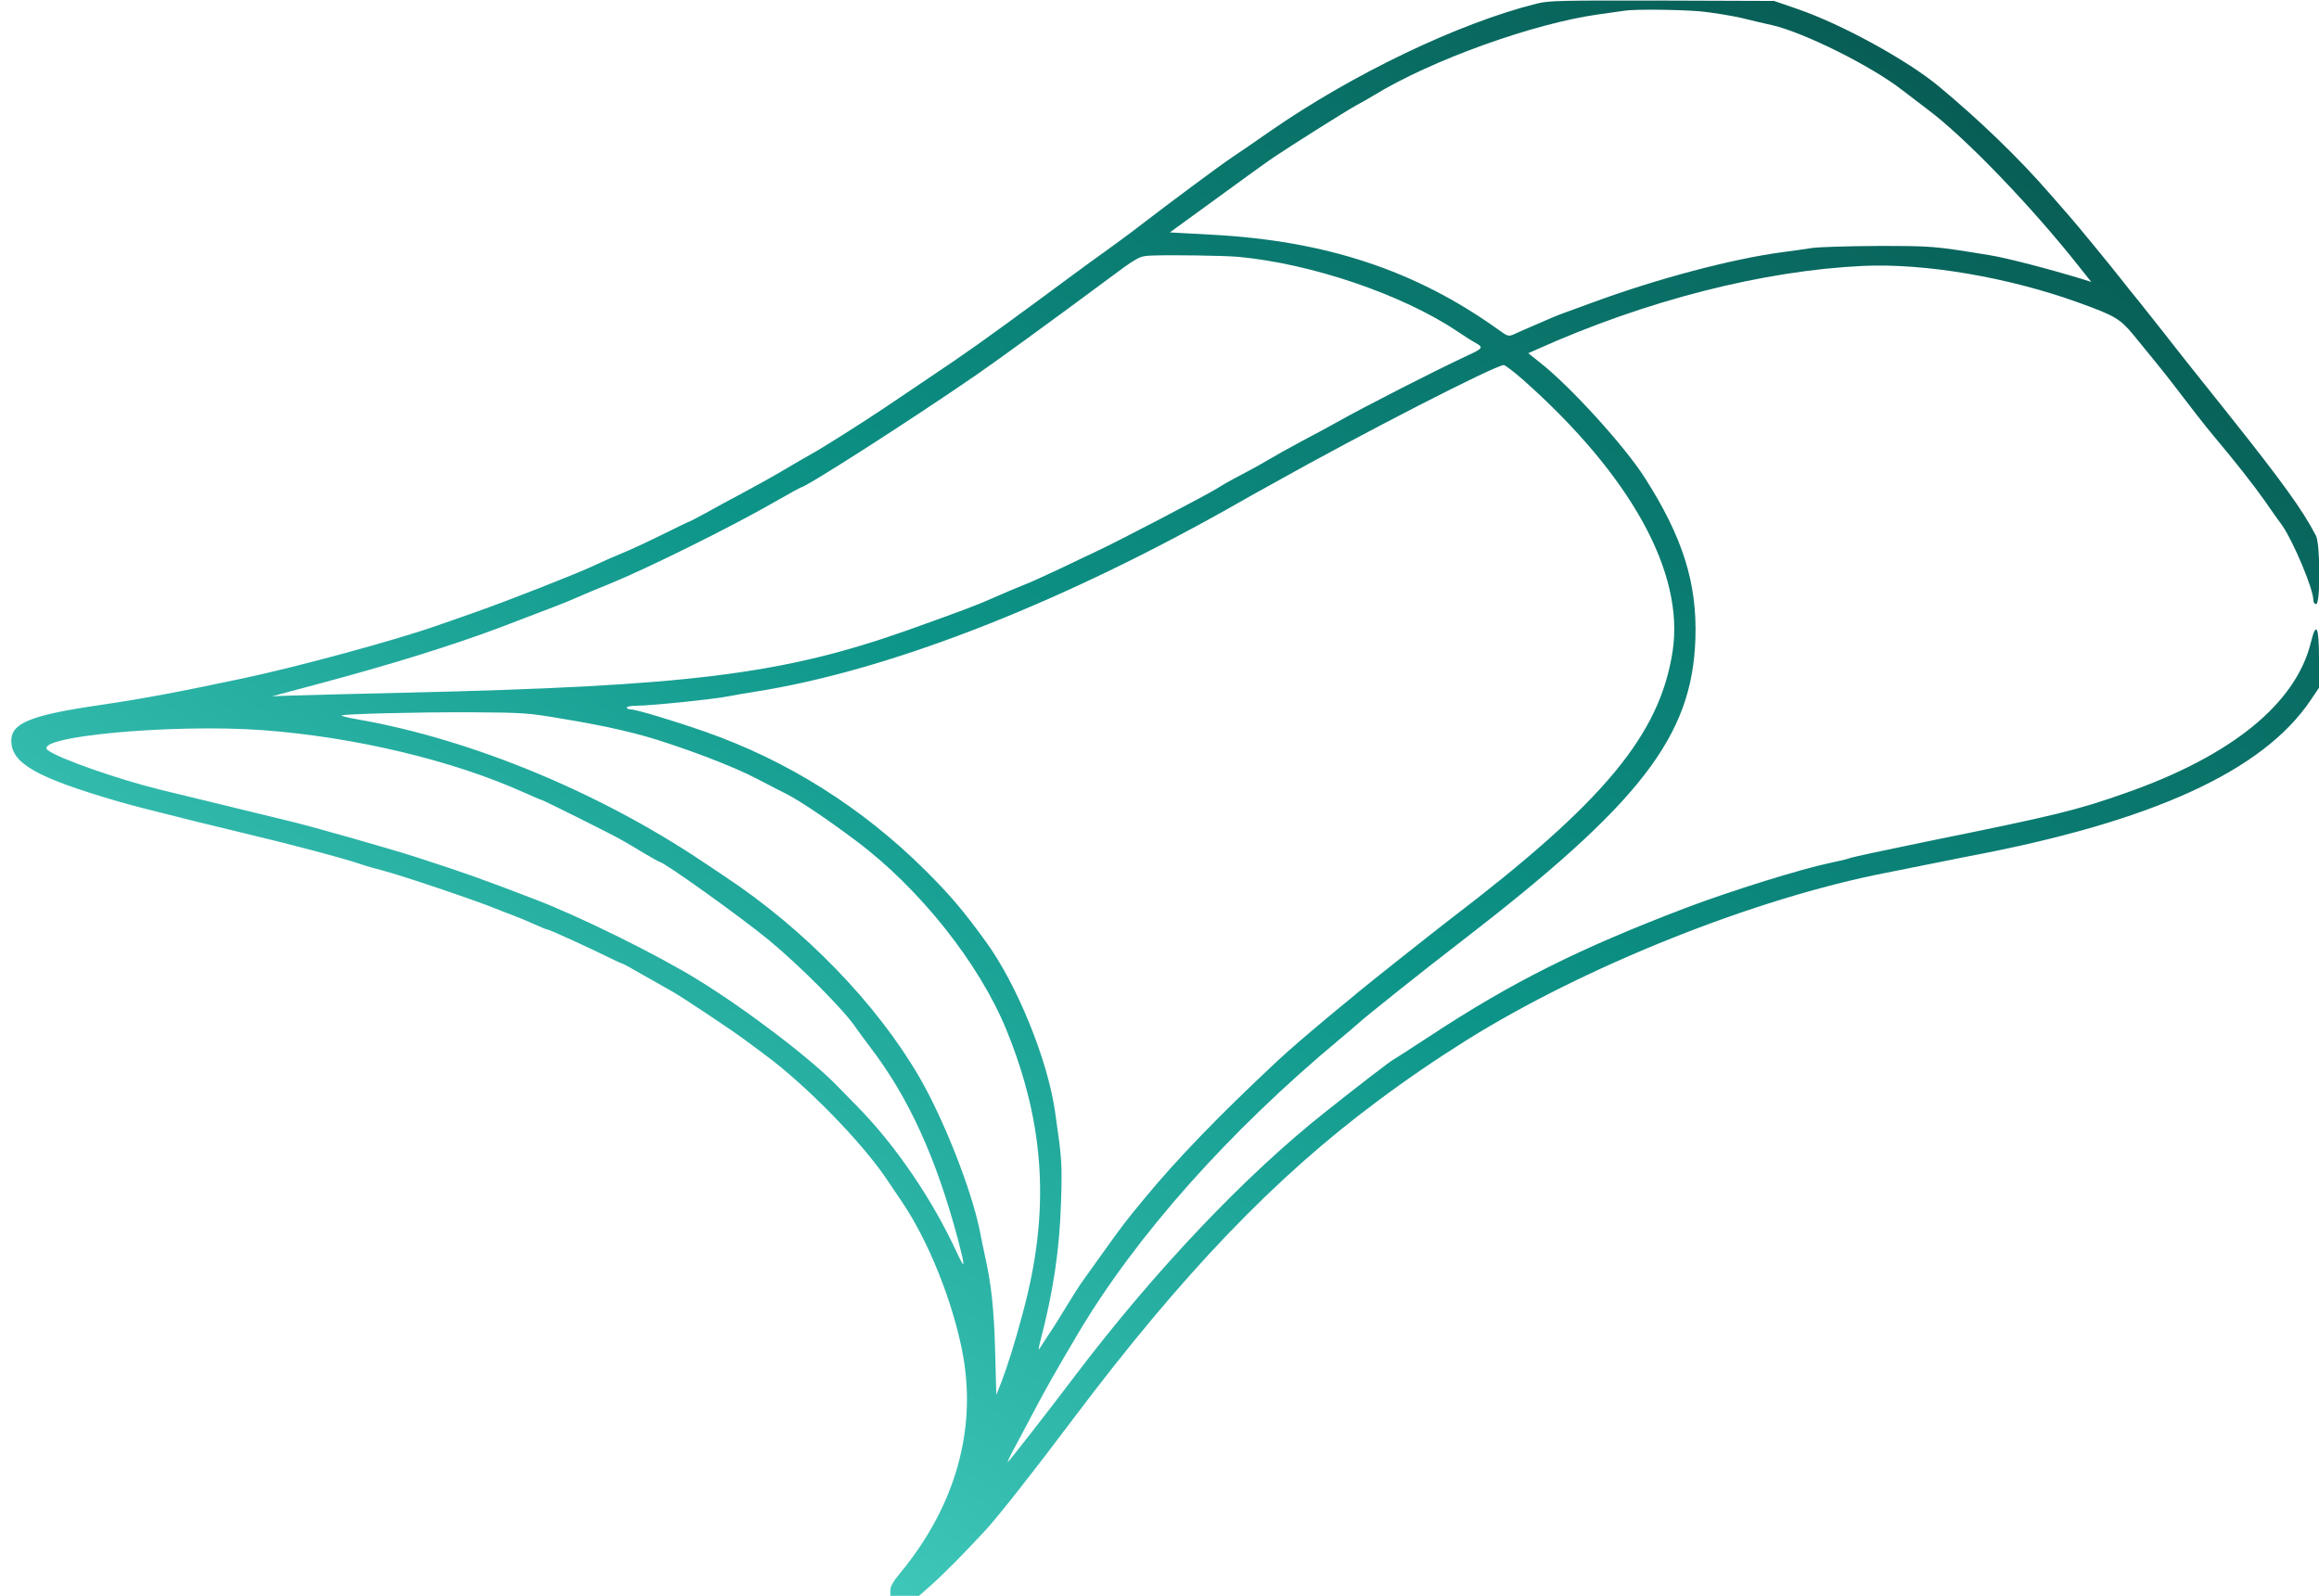
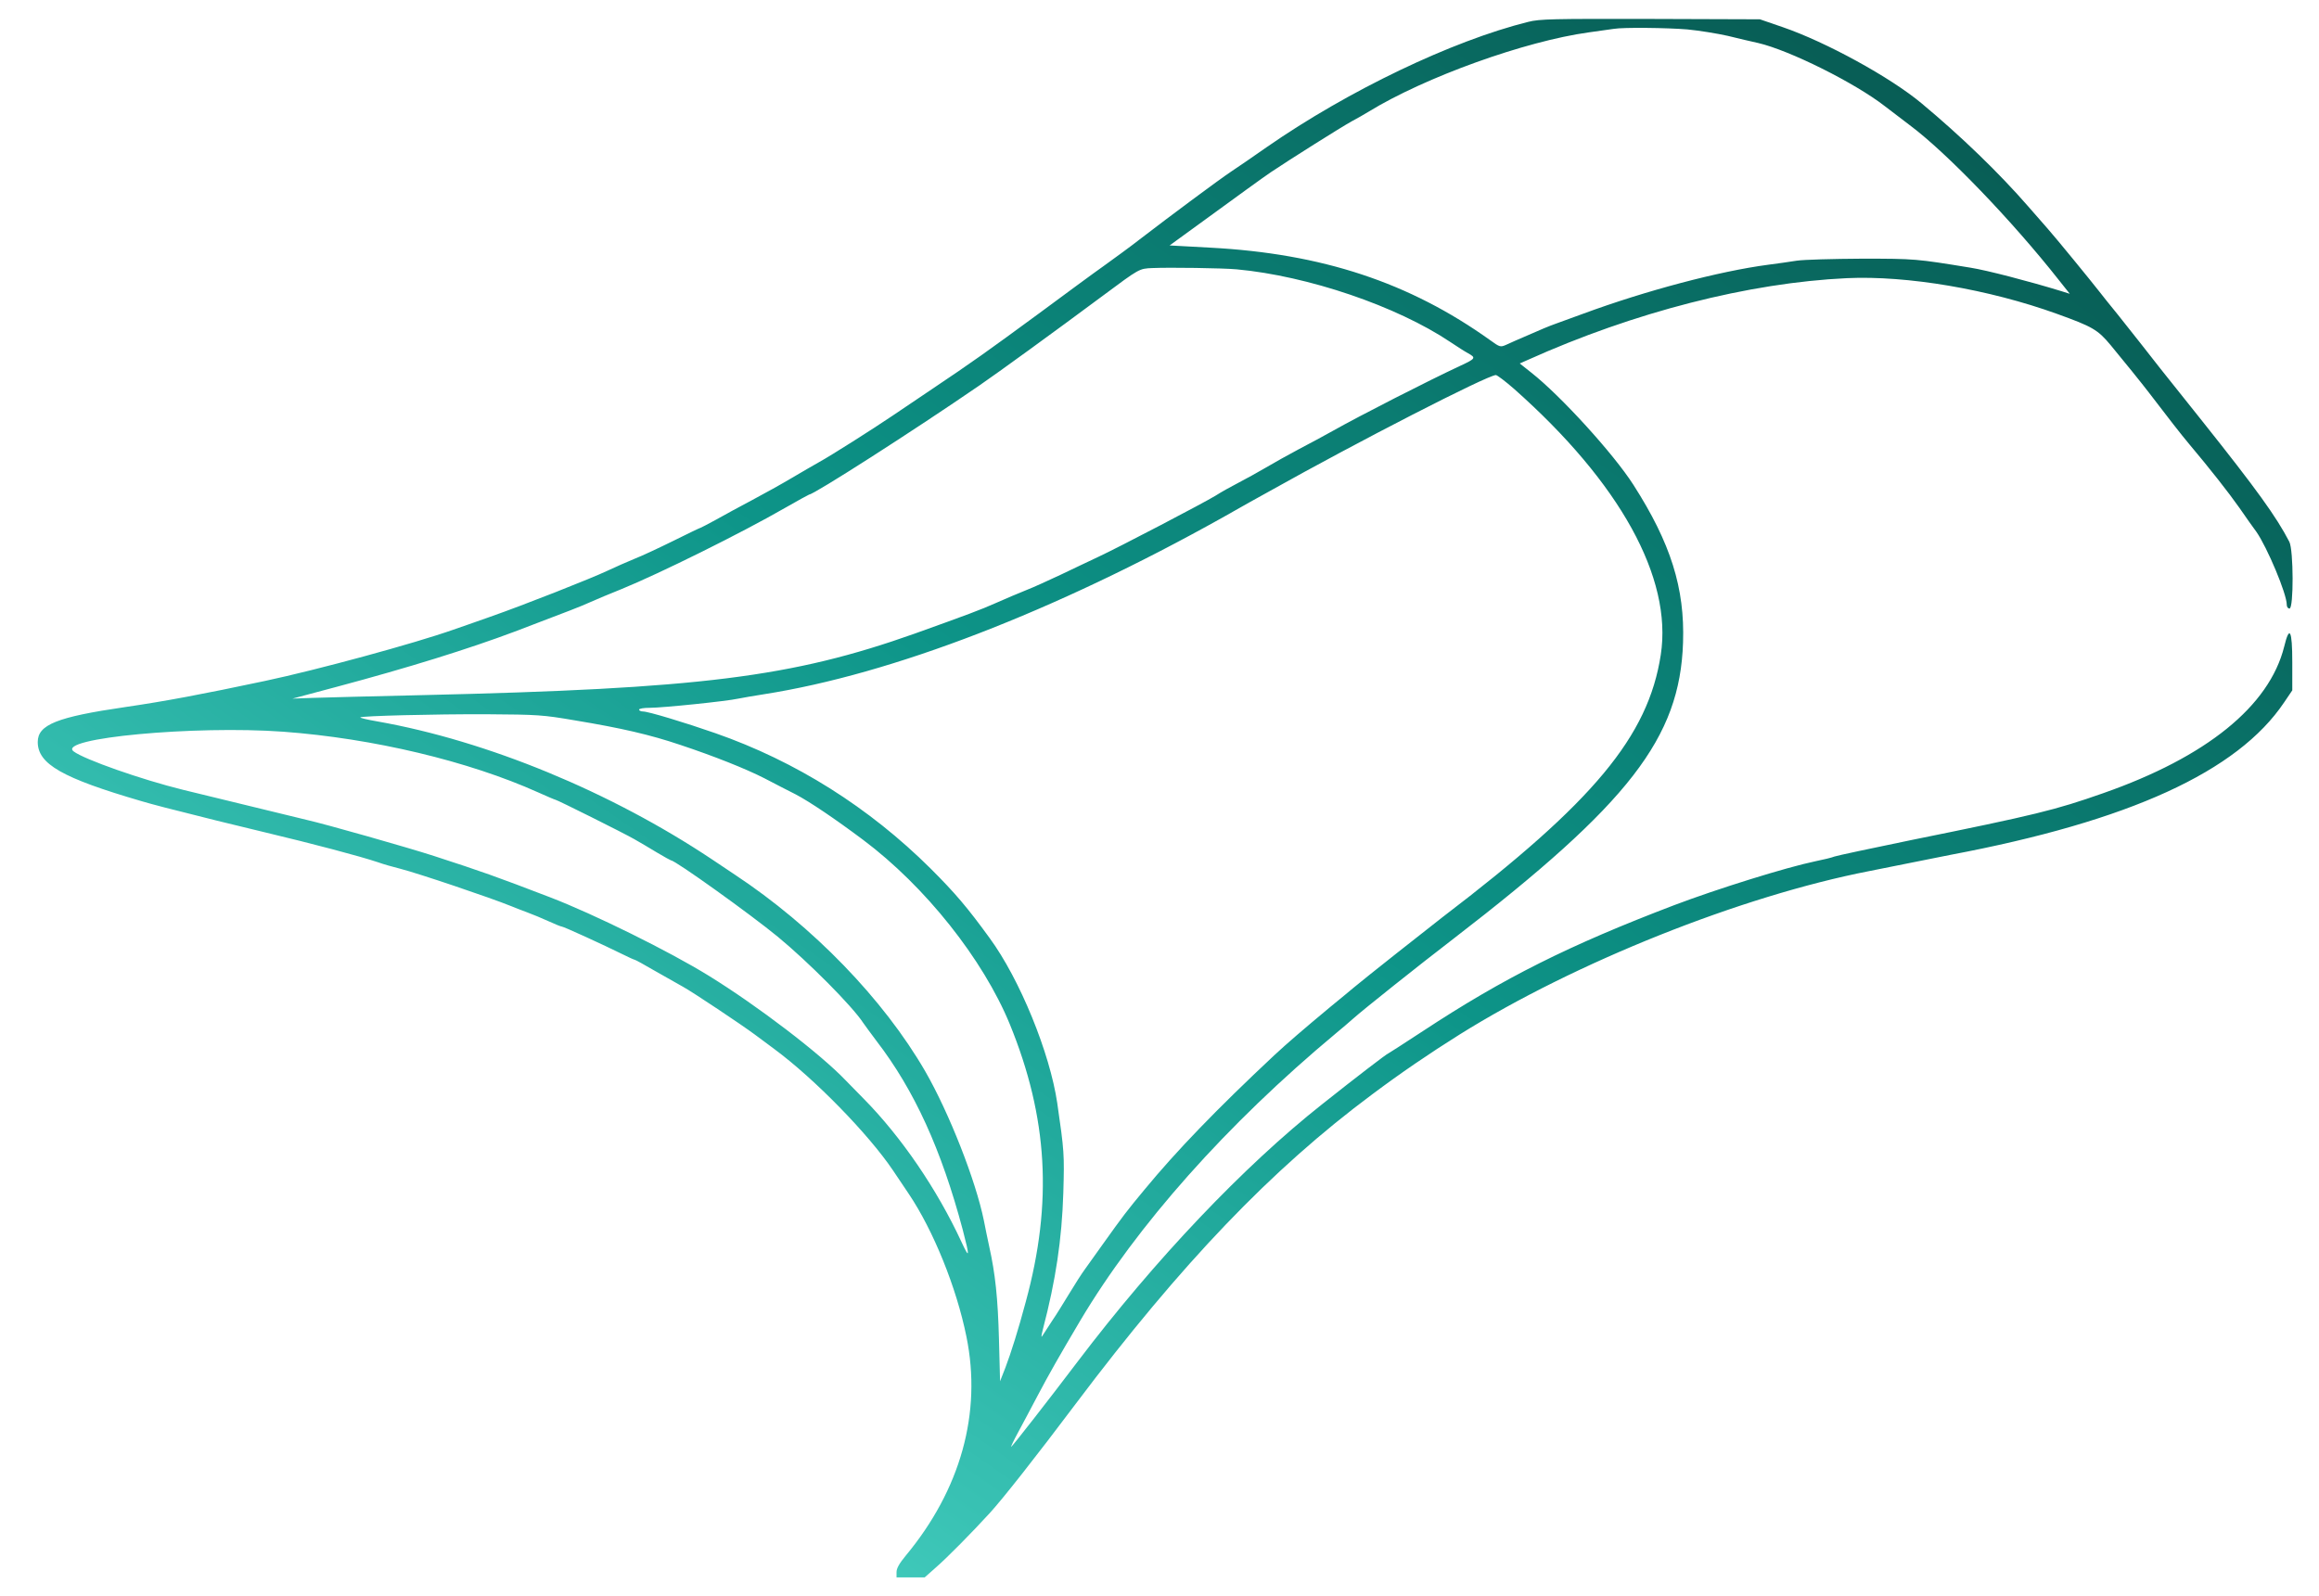
- <svg xmlns="http://www.w3.org/2000/svg" version="1.0" width="1232pt" height="848pt" viewBox="0 0 1232 848" preserveAspectRatio="xMidYMid meet">
+ <svg xmlns="http://www.w3.org/2000/svg" version="1.0" width="1232pt" height="848pt" viewBox="-10 -10 1252 868" preserveAspectRatio="xMidYMid meet">
  <defs>
    <linearGradient id="coanGrad" x1="0" y1="0" x2="1" y2="1">
      <stop offset="0%" stop-color="#5DE8D8" />
      <stop offset="50%" stop-color="#0D9488" />
      <stop offset="100%" stop-color="#064E47" />
    </linearGradient>
  </defs>
  <g transform="translate(0,848) scale(0.1,-0.1)" fill="url(#coanGrad)" stroke="none">
    <path d="M8165 8461 c-414 -103 -979 -374 -1420 -680 -71 -50 -159 -110 -195 -134 -66 -44 -326 -237 -499 -370 -51 -40 -138 -103 -192 -142 -54 -38 -214 -156 -356 -261 -275 -202 -363 -265 -581 -411 -75 -51 -171 -115 -212 -143 -114 -77 -338 -219 -400 -253 -30 -17 -98 -56 -150 -87 -52 -31 -149 -85 -215 -120 -66 -35 -155 -83 -197 -107 -43 -23 -80 -43 -82 -43 -3 0 -70 -32 -148 -71 -79 -39 -175 -84 -214 -99 -39 -16 -105 -45 -145 -64 -91 -43 -456 -187 -639 -251 -74 -26 -164 -58 -200 -70 -209 -74 -737 -218 -1025 -279 -344 -73 -541 -110 -760 -142 -371 -54 -475 -96 -475 -190 0 -120 133 -196 565 -322 61 -18 141 -39 410 -106 33 -8 148 -36 255 -62 268 -64 518 -130 620 -164 30 -11 84 -26 120 -35 98 -25 492 -158 605 -204 17 -7 55 -22 85 -33 30 -11 83 -33 118 -49 35 -16 67 -29 72 -29 10 0 228 -100 327 -149 34 -17 65 -31 68 -31 4 0 55 -28 113 -62 59 -33 127 -72 152 -86 51 -28 318 -206 389 -259 25 -19 75 -55 109 -81 216 -160 509 -460 642 -657 18 -27 57 -85 86 -128 134 -199 260 -510 314 -777 85 -415 -31 -832 -331 -1193 -34 -41 -49 -68 -49 -88 l0 -29 76 0 77 0 62 55 c62 54 193 187 292 295 72 79 247 301 468 595 575 764 1064 1275 1611 1682 155 116 310 222 476 326 627 392 1530 753 2228 889 52 10 151 30 220 44 69 14 168 34 220 44 975 184 1563 453 1816 830 l44 65 0 152 c0 177 -15 205 -44 86 -81 -324 -423 -601 -986 -798 -259 -91 -364 -117 -1045 -255 -214 -44 -401 -84 -415 -89 -14 -6 -61 -17 -105 -26 -158 -33 -530 -149 -765 -238 -572 -218 -928 -396 -1367 -685 -102 -67 -188 -122 -189 -122 -6 0 -173 -128 -358 -275 -428 -338 -910 -846 -1331 -1401 -159 -210 -357 -464 -362 -464 -2 0 14 35 37 77 23 43 72 134 108 203 59 112 118 216 230 405 309 520 799 1071 1392 1565 30 25 73 61 95 81 50 45 356 289 545 434 954 735 1230 1091 1247 1610 10 296 -67 541 -270 858 -108 169 -396 485 -555 610 l-63 50 43 19 c580 261 1203 420 1736 445 328 15 770 -60 1142 -194 194 -70 222 -86 292 -170 68 -82 173 -212 208 -258 103 -135 176 -229 219 -280 112 -133 215 -264 274 -348 34 -49 75 -108 92 -130 59 -85 165 -337 165 -396 0 -12 6 -21 15 -21 23 0 22 318 -1 363 -71 137 -177 284 -474 657 -238 298 -253 317 -337 425 -26 33 -81 102 -122 154 -42 51 -87 108 -101 126 -46 59 -234 289 -280 341 -25 28 -72 82 -105 120 -159 183 -365 382 -581 562 -170 142 -519 333 -754 414 l-125 43 -595 2 c-535 1 -602 0 -665 -16z m865 -41 c63 -6 162 -22 220 -35 58 -14 132 -32 166 -39 171 -40 526 -217 689 -344 33 -25 94 -72 135 -103 200 -149 557 -520 812 -844 l58 -73 -48 15 c-173 53 -403 113 -492 127 -294 48 -301 49 -590 49 -157 -1 -316 -5 -355 -11 -38 -6 -108 -16 -155 -22 -266 -35 -666 -141 -1005 -266 -55 -20 -123 -45 -151 -55 -29 -10 -94 -37 -145 -60 -52 -22 -108 -47 -125 -55 -30 -13 -34 -12 -85 25 -440 315 -916 472 -1524 504 l-220 12 117 85 c269 196 386 281 433 313 95 64 385 247 440 277 30 16 72 40 93 53 305 187 849 383 1197 431 61 9 121 17 135 19 52 9 290 6 400 -3z m-2450 -1305 c388 -36 870 -200 1161 -395 37 -25 81 -53 98 -62 43 -24 40 -29 -42 -67 -176 -82 -548 -272 -697 -356 -41 -23 -122 -67 -180 -97 -58 -31 -139 -76 -181 -101 -42 -25 -110 -62 -150 -83 -41 -21 -96 -52 -124 -70 -60 -37 -526 -281 -640 -334 -44 -21 -134 -63 -200 -95 -66 -31 -151 -70 -190 -85 -38 -15 -113 -47 -165 -70 -83 -37 -153 -63 -440 -166 -670 -238 -1169 -300 -2680 -335 -267 -6 -534 -13 -595 -15 l-110 -4 240 64 c393 105 717 206 970 301 310 118 352 134 410 160 33 15 110 47 170 71 206 84 652 305 888 441 70 40 130 73 132 73 25 0 561 343 925 593 102 70 405 290 674 490 198 147 195 146 268 149 91 4 382 0 458 -7z m1509 -651 c575 -510 861 -1027 797 -1445 -68 -444 -365 -801 -1186 -1427 -69 -53 -437 -344 -484 -384 -12 -10 -68 -57 -126 -104 -149 -124 -236 -199 -305 -263 -314 -294 -531 -519 -706 -731 -97 -117 -114 -139 -229 -300 -36 -51 -79 -110 -95 -133 -17 -23 -55 -82 -85 -132 -30 -49 -72 -118 -95 -151 -22 -34 -45 -70 -52 -80 -7 -12 -6 0 3 36 70 267 103 488 111 743 6 208 5 225 -33 487 -40 272 -203 673 -368 898 -122 168 -188 245 -320 377 -335 333 -733 584 -1171 737 -166 58 -365 118 -393 118 -12 0 -22 5 -22 10 0 6 26 10 58 10 70 0 420 36 482 50 25 5 88 16 140 24 695 109 1579 450 2493 961 97 55 212 120 255 143 483 271 1183 630 1231 632 7 0 52 -34 100 -76z m-5104 -1803 c247 -41 404 -77 570 -133 183 -61 354 -129 456 -181 57 -30 133 -69 169 -87 78 -41 213 -132 368 -248 338 -253 653 -650 798 -1003 207 -507 234 -969 87 -1509 -41 -154 -81 -280 -111 -359 l-29 -74 -6 229 c-6 225 -20 356 -53 504 -9 41 -22 105 -29 141 -44 217 -189 586 -319 812 -227 392 -611 789 -1036 1070 -30 20 -86 57 -124 83 -549 366 -1220 644 -1819 750 -53 9 -95 19 -93 22 9 8 401 18 686 17 281 -2 304 -3 485 -34z m-1590 -61 c488 -36 1008 -160 1386 -330 49 -22 91 -40 94 -40 8 0 375 -183 430 -215 28 -16 83 -48 122 -72 40 -24 75 -43 77 -43 23 0 433 -294 580 -415 165 -136 405 -377 465 -469 9 -13 41 -57 72 -98 206 -268 353 -591 469 -1027 39 -149 38 -163 -7 -66 -133 287 -327 571 -531 778 -48 49 -92 94 -98 100 -138 145 -480 406 -744 569 -215 133 -626 336 -863 427 -305 117 -365 138 -632 225 -142 46 -585 172 -695 197 -72 17 -491 119 -670 163 -227 56 -537 165 -595 209 -94 72 659 142 1140 107z" />
  </g>
</svg>
